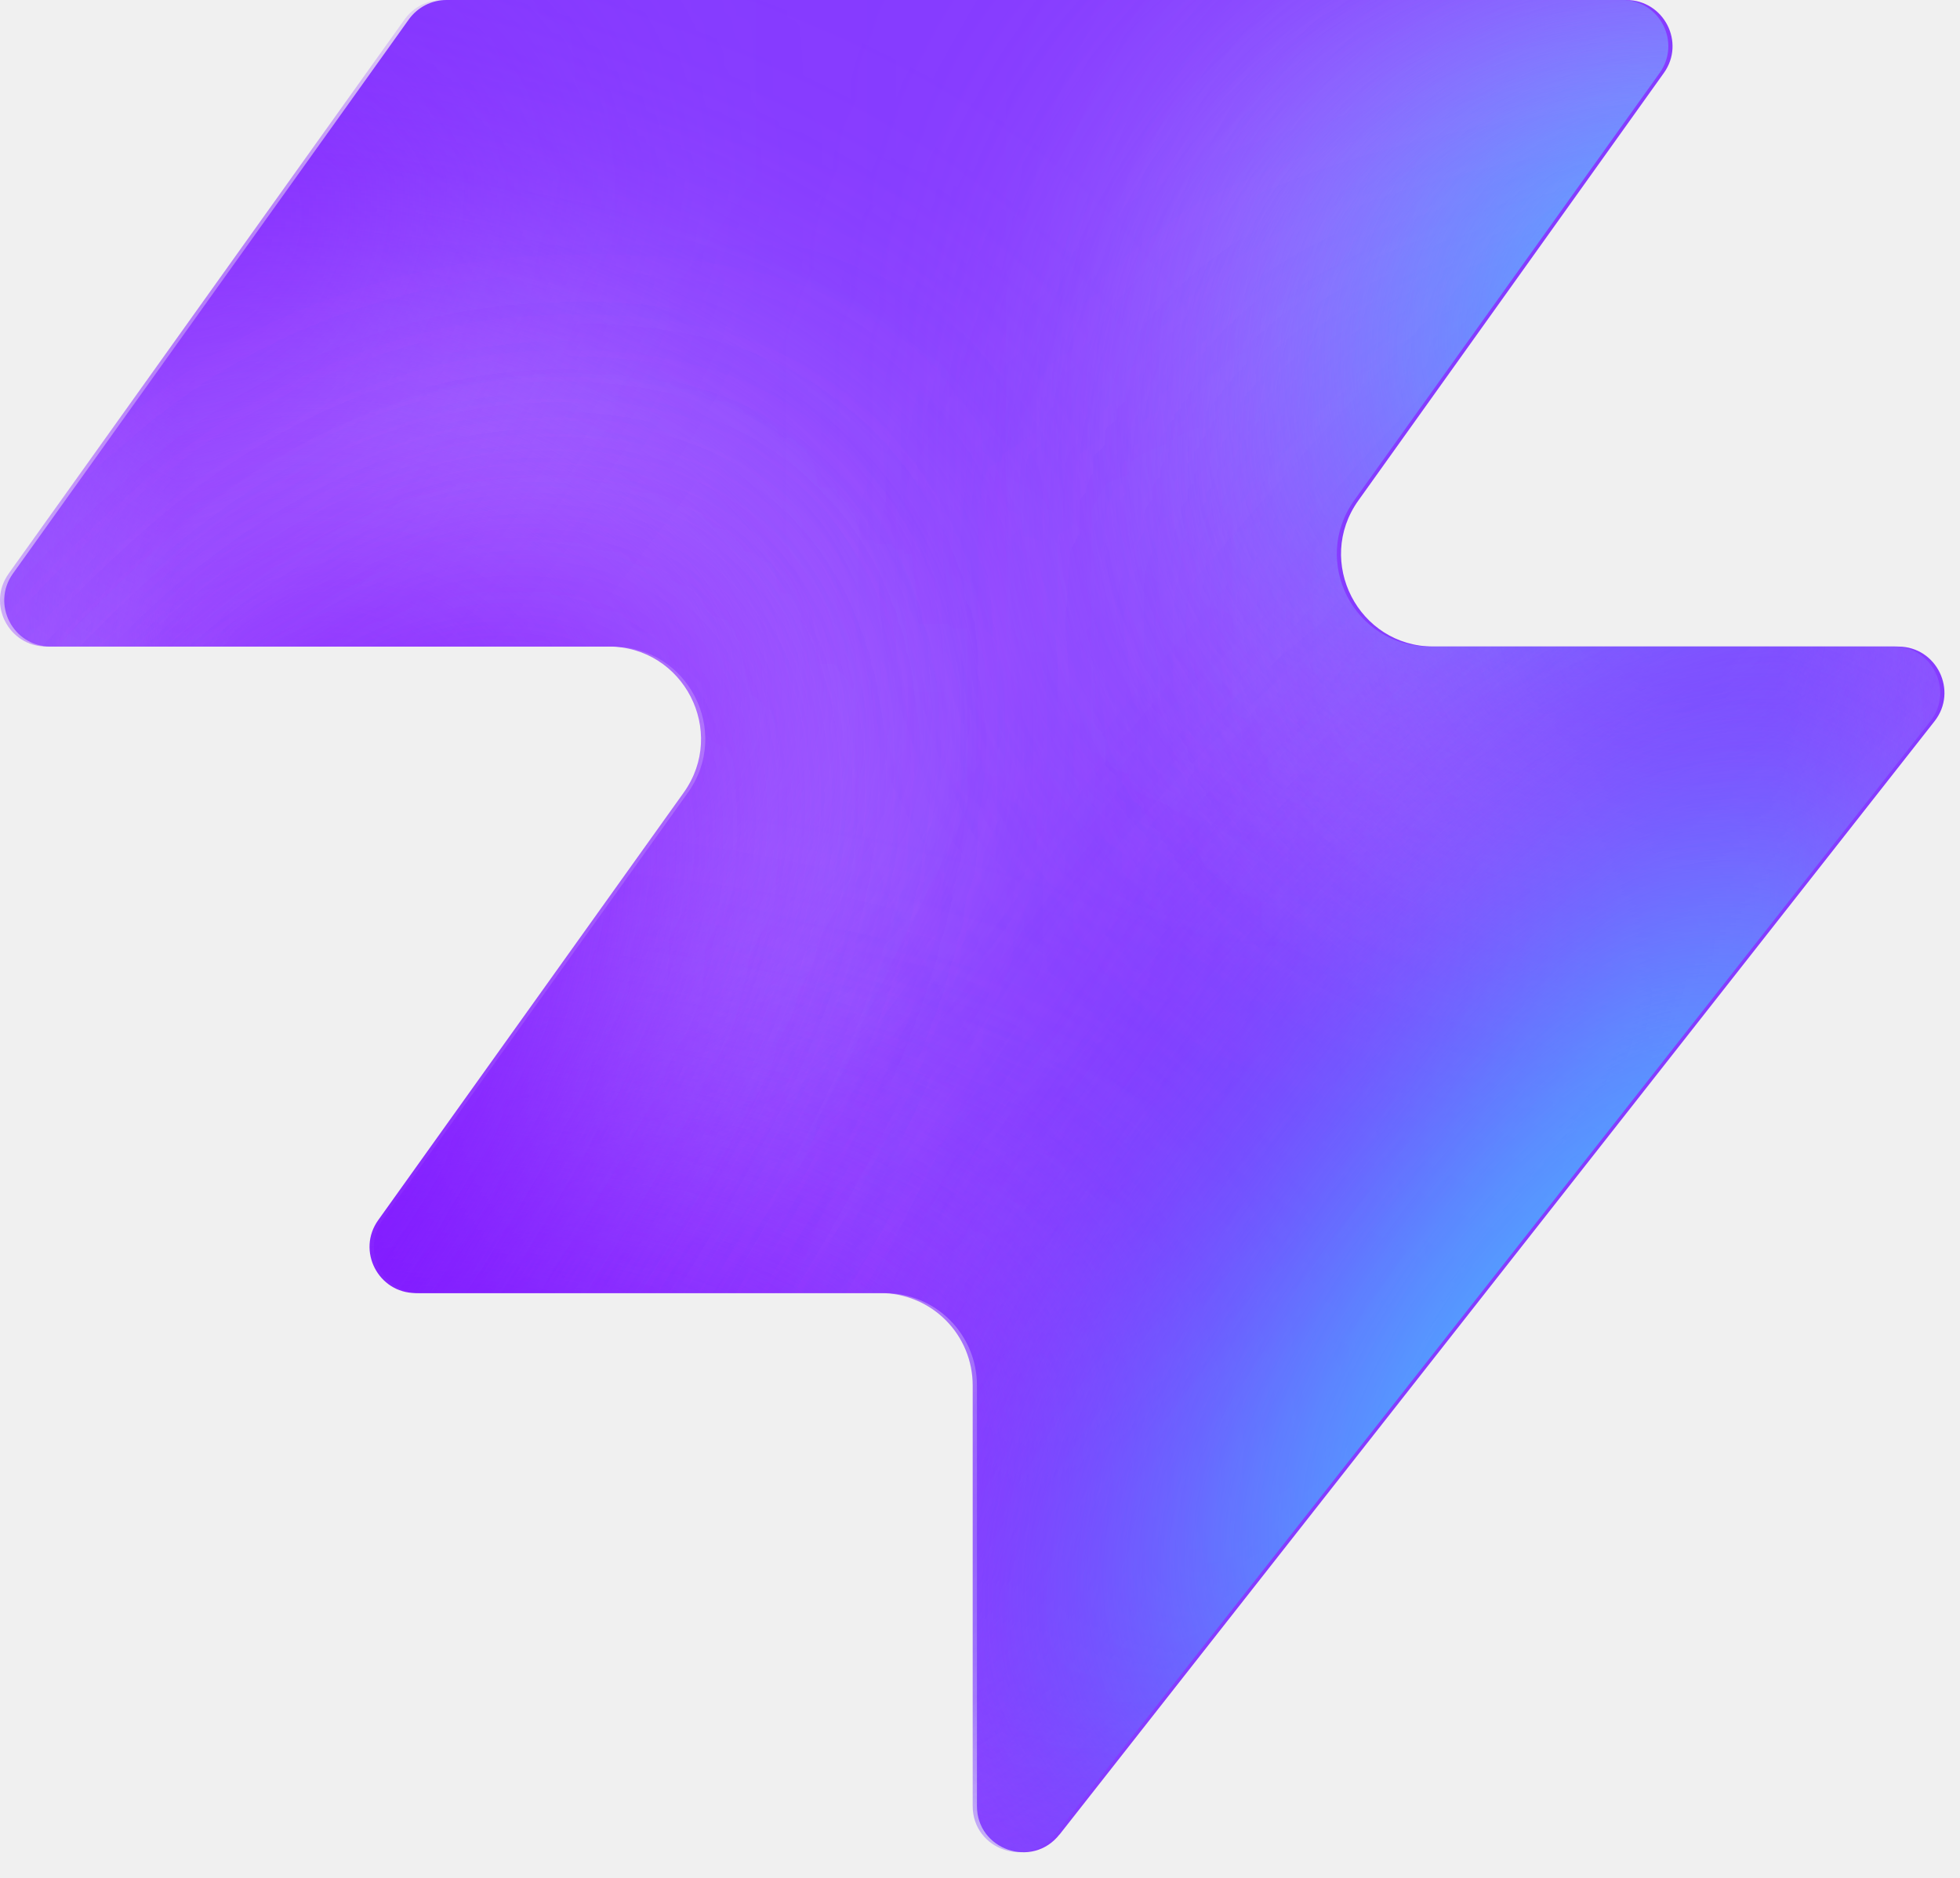
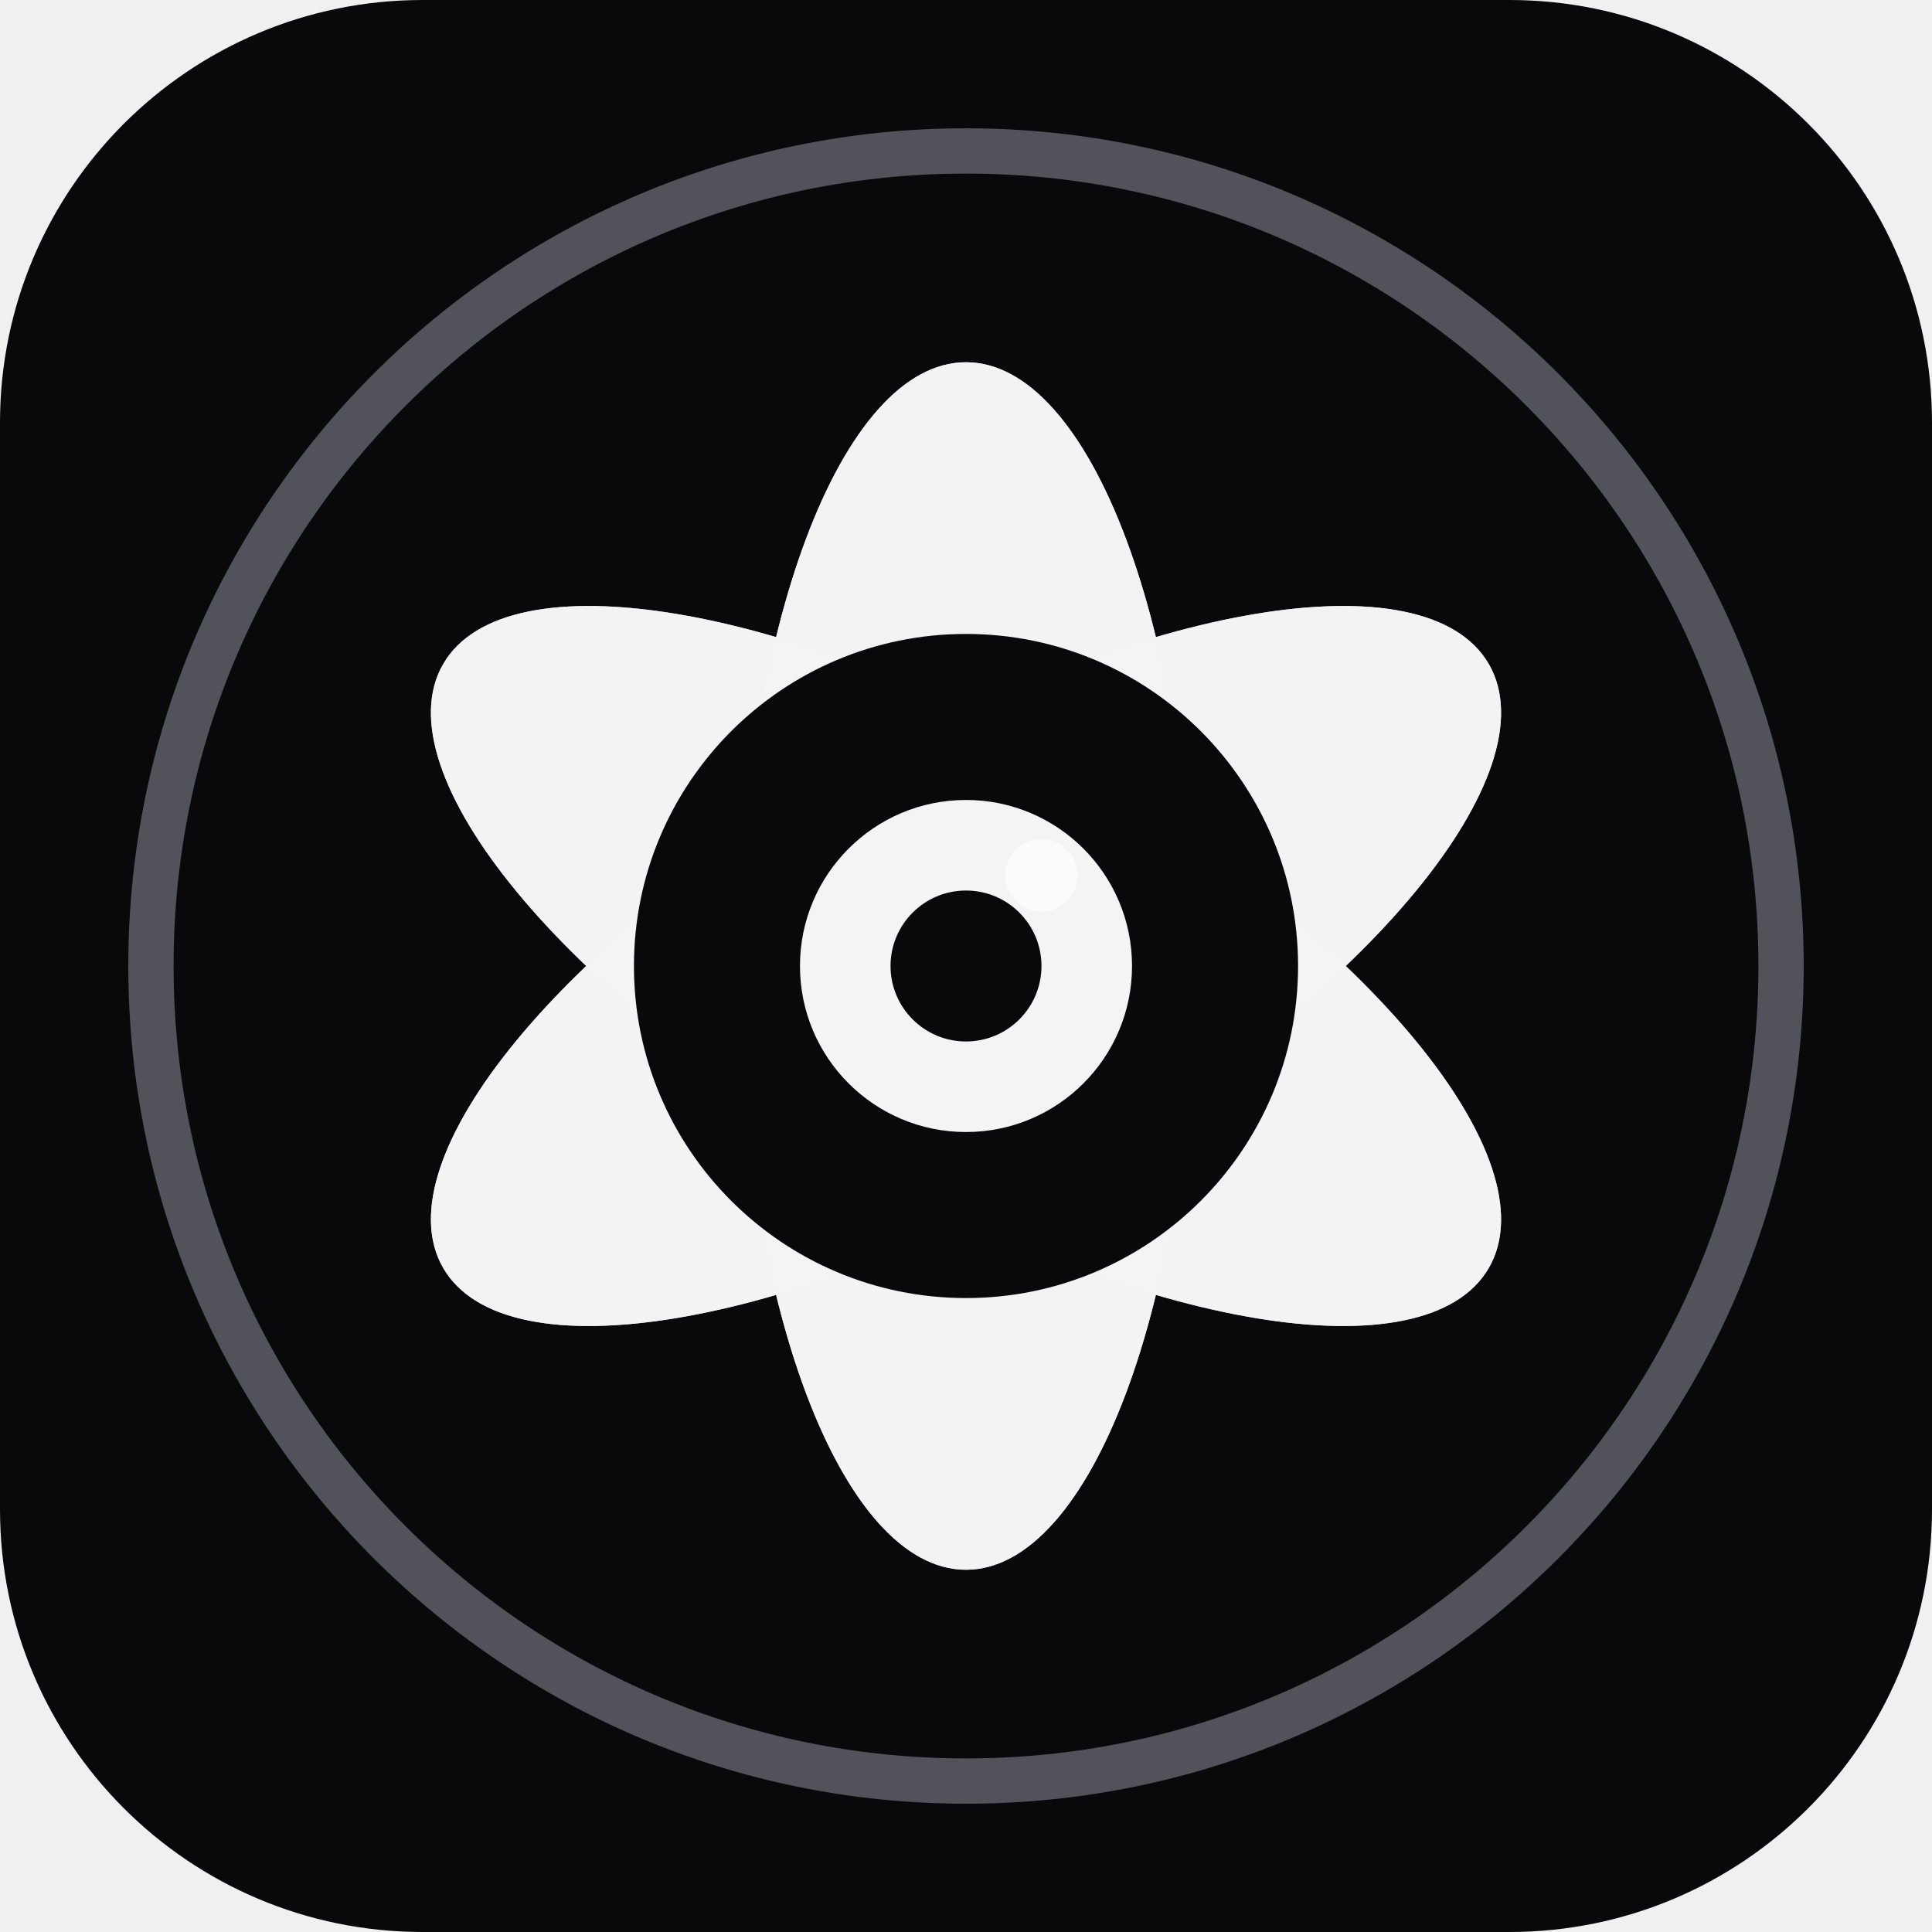
- <svg xmlns="http://www.w3.org/2000/svg" width="48" height="46" fill="none" viewBox="0 0 48 46">
-   <path fill="#863bff" d="M25.946 44.938c-.664.845-2.021.375-2.021-.698V33.937a2.26 2.26 0 0 0-2.262-2.262H10.287c-.92 0-1.456-1.04-.92-1.788l7.48-10.471c1.07-1.497 0-3.578-1.842-3.578H1.237c-.92 0-1.456-1.04-.92-1.788L10.013.474c.214-.297.556-.474.92-.474h28.894c.92 0 1.456 1.04.92 1.788l-7.48 10.471c-1.07 1.498 0 3.579 1.842 3.579h11.377c.943 0 1.473 1.088.89 1.83L25.947 44.94z" style="fill:#863bff;fill:color(display-p3 .525 .23 1);fill-opacity:1" />
-   <mask id="a" width="48" height="46" x="0" y="0" maskUnits="userSpaceOnUse" style="mask-type:alpha">
-     <path fill="#000" d="M25.842 44.938c-.664.844-2.021.375-2.021-.698V33.937a2.26 2.26 0 0 0-2.262-2.262H10.183c-.92 0-1.456-1.04-.92-1.788l7.48-10.471c1.07-1.498 0-3.579-1.842-3.579H1.133c-.92 0-1.456-1.04-.92-1.787L9.91.473c.214-.297.556-.474.92-.474h28.894c.92 0 1.456 1.04.92 1.788l-7.48 10.471c-1.07 1.498 0 3.578 1.842 3.578h11.377c.943 0 1.473 1.088.89 1.832L25.843 44.94z" style="fill:#000;fill-opacity:1" />
-   </mask>
-   <g mask="url(#a)">
-     <g filter="url(#b)">
-       <ellipse cx="5.508" cy="14.704" fill="#ede6ff" rx="5.508" ry="14.704" style="fill:#ede6ff;fill:color(display-p3 .927 .903 1);fill-opacity:1" transform="matrix(.00324 1 1 -.00324 -4.47 31.516)" />
-     </g>
-     <g filter="url(#c)">
-       <ellipse cx="10.399" cy="29.851" fill="#ede6ff" rx="10.399" ry="29.851" style="fill:#ede6ff;fill:color(display-p3 .927 .903 1);fill-opacity:1" transform="matrix(.00324 1 1 -.00324 -39.328 7.883)" />
-     </g>
-     <g filter="url(#d)">
-       <ellipse cx="5.508" cy="30.487" fill="#7e14ff" rx="5.508" ry="30.487" style="fill:#7e14ff;fill:color(display-p3 .492 .077 1);fill-opacity:1" transform="rotate(89.814 -25.913 -14.639)scale(1 -1)" />
-     </g>
-     <g filter="url(#e)">
-       <ellipse cx="5.508" cy="30.599" fill="#7e14ff" rx="5.508" ry="30.599" style="fill:#7e14ff;fill:color(display-p3 .492 .077 1);fill-opacity:1" transform="rotate(89.814 -32.644 -3.334)scale(1 -1)" />
-     </g>
-     <g filter="url(#f)">
-       <ellipse cx="5.508" cy="30.599" fill="#7e14ff" rx="5.508" ry="30.599" style="fill:#7e14ff;fill:color(display-p3 .492 .077 1);fill-opacity:1" transform="matrix(.00324 1 1 -.00324 -34.34 30.47)" />
-     </g>
-     <g filter="url(#g)">
-       <ellipse cx="14.072" cy="22.078" fill="#ede6ff" rx="14.072" ry="22.078" style="fill:#ede6ff;fill:color(display-p3 .927 .903 1);fill-opacity:1" transform="rotate(93.35 24.506 48.493)scale(-1 1)" />
-     </g>
-     <g filter="url(#h)">
-       <ellipse cx="3.47" cy="21.501" fill="#7e14ff" rx="3.47" ry="21.501" style="fill:#7e14ff;fill:color(display-p3 .492 .077 1);fill-opacity:1" transform="rotate(89.009 28.708 47.59)scale(-1 1)" />
-     </g>
-     <g filter="url(#i)">
-       <ellipse cx="3.47" cy="21.501" fill="#7e14ff" rx="3.47" ry="21.501" style="fill:#7e14ff;fill:color(display-p3 .492 .077 1);fill-opacity:1" transform="rotate(89.009 28.708 47.59)scale(-1 1)" />
-     </g>
-     <g filter="url(#j)">
-       <ellipse cx=".387" cy="8.972" fill="#7e14ff" rx="4.407" ry="29.108" style="fill:#7e14ff;fill:color(display-p3 .492 .077 1);fill-opacity:1" transform="rotate(39.51 .387 8.972)" />
-     </g>
-     <g filter="url(#k)">
-       <ellipse cx="47.523" cy="-6.092" fill="#7e14ff" rx="4.407" ry="29.108" style="fill:#7e14ff;fill:color(display-p3 .492 .077 1);fill-opacity:1" transform="rotate(37.892 47.523 -6.092)" />
-     </g>
-     <g filter="url(#l)">
-       <ellipse cx="41.412" cy="6.333" fill="#47bfff" rx="5.971" ry="9.665" style="fill:#47bfff;fill:color(display-p3 .28 .748 1);fill-opacity:1" transform="rotate(37.892 41.412 6.333)" />
-     </g>
-     <g filter="url(#m)">
-       <ellipse cx="-1.879" cy="38.332" fill="#7e14ff" rx="4.407" ry="29.108" style="fill:#7e14ff;fill:color(display-p3 .492 .077 1);fill-opacity:1" transform="rotate(37.892 -1.88 38.332)" />
-     </g>
-     <g filter="url(#n)">
-       <ellipse cx="-1.879" cy="38.332" fill="#7e14ff" rx="4.407" ry="29.108" style="fill:#7e14ff;fill:color(display-p3 .492 .077 1);fill-opacity:1" transform="rotate(37.892 -1.88 38.332)" />
-     </g>
-     <g filter="url(#o)">
-       <ellipse cx="35.651" cy="29.907" fill="#7e14ff" rx="4.407" ry="29.108" style="fill:#7e14ff;fill:color(display-p3 .492 .077 1);fill-opacity:1" transform="rotate(37.892 35.651 29.907)" />
-     </g>
-     <g filter="url(#p)">
-       <ellipse cx="38.418" cy="32.4" fill="#47bfff" rx="5.971" ry="15.297" style="fill:#47bfff;fill:color(display-p3 .28 .748 1);fill-opacity:1" transform="rotate(37.892 38.418 32.4)" />
-     </g>
+ <svg xmlns="http://www.w3.org/2000/svg" viewBox="0 0 64 64">
+   <rect width="64" height="64" rx="14" fill="#09090b" />
+   <g transform="translate(32,32)">
+     <circle r="27" fill="none" stroke="#52525b" stroke-width="1.5" />
+     <ellipse rx="7.5" ry="20" fill="#f4f4f5" transform="rotate(0)" opacity="0.92" />
+     <ellipse rx="7.5" ry="20" fill="#f4f4f5" transform="rotate(60)" opacity="0.92" />
+     <ellipse rx="7.5" ry="20" fill="#f4f4f5" transform="rotate(120)" opacity="0.92" />
+     <ellipse rx="7.5" ry="20" fill="#f4f4f5" transform="rotate(180)" opacity="0.92" />
+     <ellipse rx="7.5" ry="20" fill="#f4f4f5" transform="rotate(240)" opacity="0.92" />
+     <ellipse rx="7.5" ry="20" fill="#f4f4f5" transform="rotate(300)" opacity="0.92" />
+     <circle r="11" fill="#09090b" />
+     <circle r="5.5" fill="#f4f4f5" />
+     <circle r="2.5" fill="#09090b" />
+     <circle cx="2.5" cy="-3" r="1.2" fill="#ffffff" opacity="0.6" />
  </g>
-   <defs>
-     <filter id="b" width="60.045" height="41.654" x="-19.77" y="16.149" color-interpolation-filters="sRGB" filterUnits="userSpaceOnUse">
-       <feFlood flood-opacity="0" result="BackgroundImageFix" />
-       <feBlend in="SourceGraphic" in2="BackgroundImageFix" result="shape" />
-       <feGaussianBlur result="effect1_foregroundBlur_2002_17158" stdDeviation="7.659" />
-     </filter>
-     <filter id="c" width="90.34" height="51.437" x="-54.613" y="-7.533" color-interpolation-filters="sRGB" filterUnits="userSpaceOnUse">
-       <feFlood flood-opacity="0" result="BackgroundImageFix" />
-       <feBlend in="SourceGraphic" in2="BackgroundImageFix" result="shape" />
-       <feGaussianBlur result="effect1_foregroundBlur_2002_17158" stdDeviation="7.659" />
-     </filter>
-     <filter id="d" width="79.355" height="29.4" x="-49.64" y="2.03" color-interpolation-filters="sRGB" filterUnits="userSpaceOnUse">
-       <feFlood flood-opacity="0" result="BackgroundImageFix" />
-       <feBlend in="SourceGraphic" in2="BackgroundImageFix" result="shape" />
-       <feGaussianBlur result="effect1_foregroundBlur_2002_17158" stdDeviation="4.596" />
-     </filter>
-     <filter id="e" width="79.579" height="29.4" x="-45.045" y="20.029" color-interpolation-filters="sRGB" filterUnits="userSpaceOnUse">
-       <feFlood flood-opacity="0" result="BackgroundImageFix" />
-       <feBlend in="SourceGraphic" in2="BackgroundImageFix" result="shape" />
-       <feGaussianBlur result="effect1_foregroundBlur_2002_17158" stdDeviation="4.596" />
-     </filter>
-     <filter id="f" width="79.579" height="29.4" x="-43.513" y="21.178" color-interpolation-filters="sRGB" filterUnits="userSpaceOnUse">
-       <feFlood flood-opacity="0" result="BackgroundImageFix" />
-       <feBlend in="SourceGraphic" in2="BackgroundImageFix" result="shape" />
-       <feGaussianBlur result="effect1_foregroundBlur_2002_17158" stdDeviation="4.596" />
-     </filter>
-     <filter id="g" width="74.749" height="58.852" x="15.756" y="-17.901" color-interpolation-filters="sRGB" filterUnits="userSpaceOnUse">
-       <feFlood flood-opacity="0" result="BackgroundImageFix" />
-       <feBlend in="SourceGraphic" in2="BackgroundImageFix" result="shape" />
-       <feGaussianBlur result="effect1_foregroundBlur_2002_17158" stdDeviation="7.659" />
-     </filter>
-     <filter id="h" width="61.377" height="25.362" x="23.548" y="2.284" color-interpolation-filters="sRGB" filterUnits="userSpaceOnUse">
-       <feFlood flood-opacity="0" result="BackgroundImageFix" />
-       <feBlend in="SourceGraphic" in2="BackgroundImageFix" result="shape" />
-       <feGaussianBlur result="effect1_foregroundBlur_2002_17158" stdDeviation="4.596" />
-     </filter>
-     <filter id="i" width="61.377" height="25.362" x="23.548" y="2.284" color-interpolation-filters="sRGB" filterUnits="userSpaceOnUse">
-       <feFlood flood-opacity="0" result="BackgroundImageFix" />
-       <feBlend in="SourceGraphic" in2="BackgroundImageFix" result="shape" />
-       <feGaussianBlur result="effect1_foregroundBlur_2002_17158" stdDeviation="4.596" />
-     </filter>
-     <filter id="j" width="56.045" height="63.649" x="-27.636" y="-22.853" color-interpolation-filters="sRGB" filterUnits="userSpaceOnUse">
-       <feFlood flood-opacity="0" result="BackgroundImageFix" />
-       <feBlend in="SourceGraphic" in2="BackgroundImageFix" result="shape" />
-       <feGaussianBlur result="effect1_foregroundBlur_2002_17158" stdDeviation="4.596" />
-     </filter>
-     <filter id="k" width="54.814" height="64.646" x="20.116" y="-38.415" color-interpolation-filters="sRGB" filterUnits="userSpaceOnUse">
-       <feFlood flood-opacity="0" result="BackgroundImageFix" />
-       <feBlend in="SourceGraphic" in2="BackgroundImageFix" result="shape" />
-       <feGaussianBlur result="effect1_foregroundBlur_2002_17158" stdDeviation="4.596" />
-     </filter>
-     <filter id="l" width="33.541" height="35.313" x="24.641" y="-11.323" color-interpolation-filters="sRGB" filterUnits="userSpaceOnUse">
-       <feFlood flood-opacity="0" result="BackgroundImageFix" />
-       <feBlend in="SourceGraphic" in2="BackgroundImageFix" result="shape" />
-       <feGaussianBlur result="effect1_foregroundBlur_2002_17158" stdDeviation="4.596" />
-     </filter>
-     <filter id="m" width="54.814" height="64.646" x="-29.286" y="6.009" color-interpolation-filters="sRGB" filterUnits="userSpaceOnUse">
-       <feFlood flood-opacity="0" result="BackgroundImageFix" />
-       <feBlend in="SourceGraphic" in2="BackgroundImageFix" result="shape" />
-       <feGaussianBlur result="effect1_foregroundBlur_2002_17158" stdDeviation="4.596" />
-     </filter>
-     <filter id="n" width="54.814" height="64.646" x="-29.286" y="6.009" color-interpolation-filters="sRGB" filterUnits="userSpaceOnUse">
-       <feFlood flood-opacity="0" result="BackgroundImageFix" />
-       <feBlend in="SourceGraphic" in2="BackgroundImageFix" result="shape" />
-       <feGaussianBlur result="effect1_foregroundBlur_2002_17158" stdDeviation="4.596" />
-     </filter>
-     <filter id="o" width="54.814" height="64.646" x="8.244" y="-2.416" color-interpolation-filters="sRGB" filterUnits="userSpaceOnUse">
-       <feFlood flood-opacity="0" result="BackgroundImageFix" />
-       <feBlend in="SourceGraphic" in2="BackgroundImageFix" result="shape" />
-       <feGaussianBlur result="effect1_foregroundBlur_2002_17158" stdDeviation="4.596" />
-     </filter>
-     <filter id="p" width="39.409" height="43.623" x="18.713" y="10.588" color-interpolation-filters="sRGB" filterUnits="userSpaceOnUse">
-       <feFlood flood-opacity="0" result="BackgroundImageFix" />
-       <feBlend in="SourceGraphic" in2="BackgroundImageFix" result="shape" />
-       <feGaussianBlur result="effect1_foregroundBlur_2002_17158" stdDeviation="4.596" />
-     </filter>
-   </defs>
</svg>
